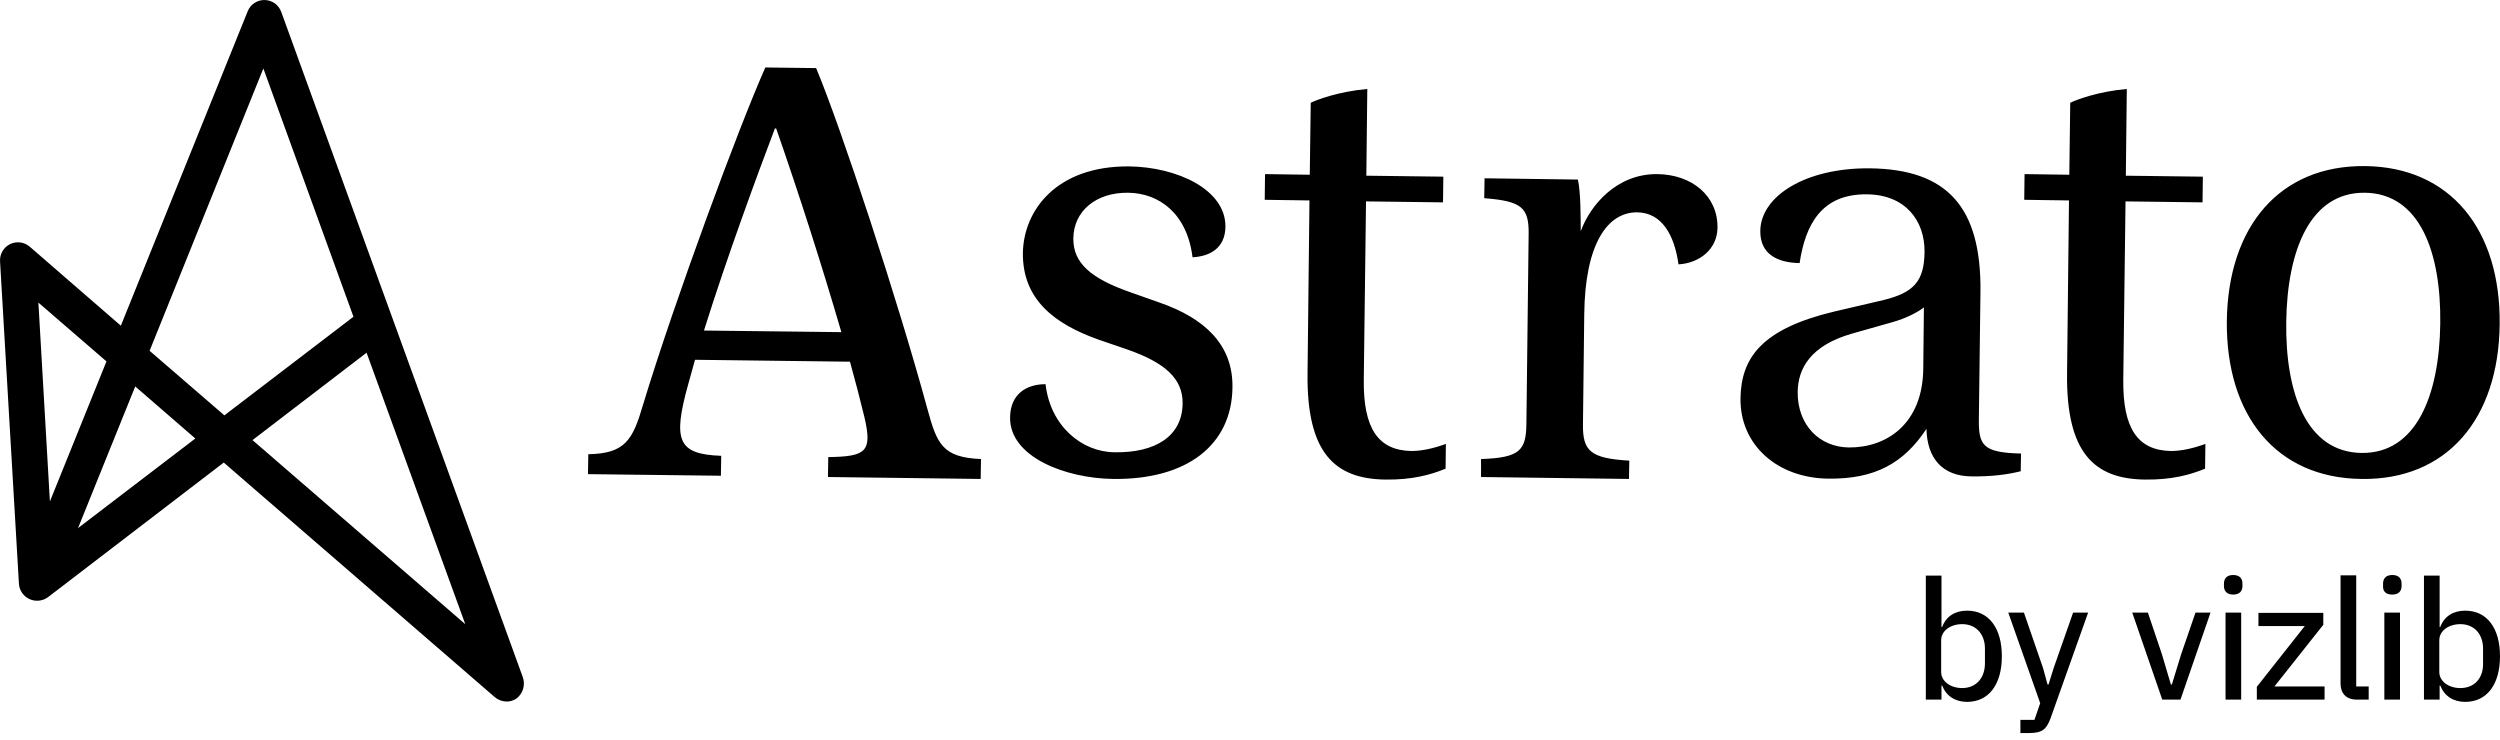
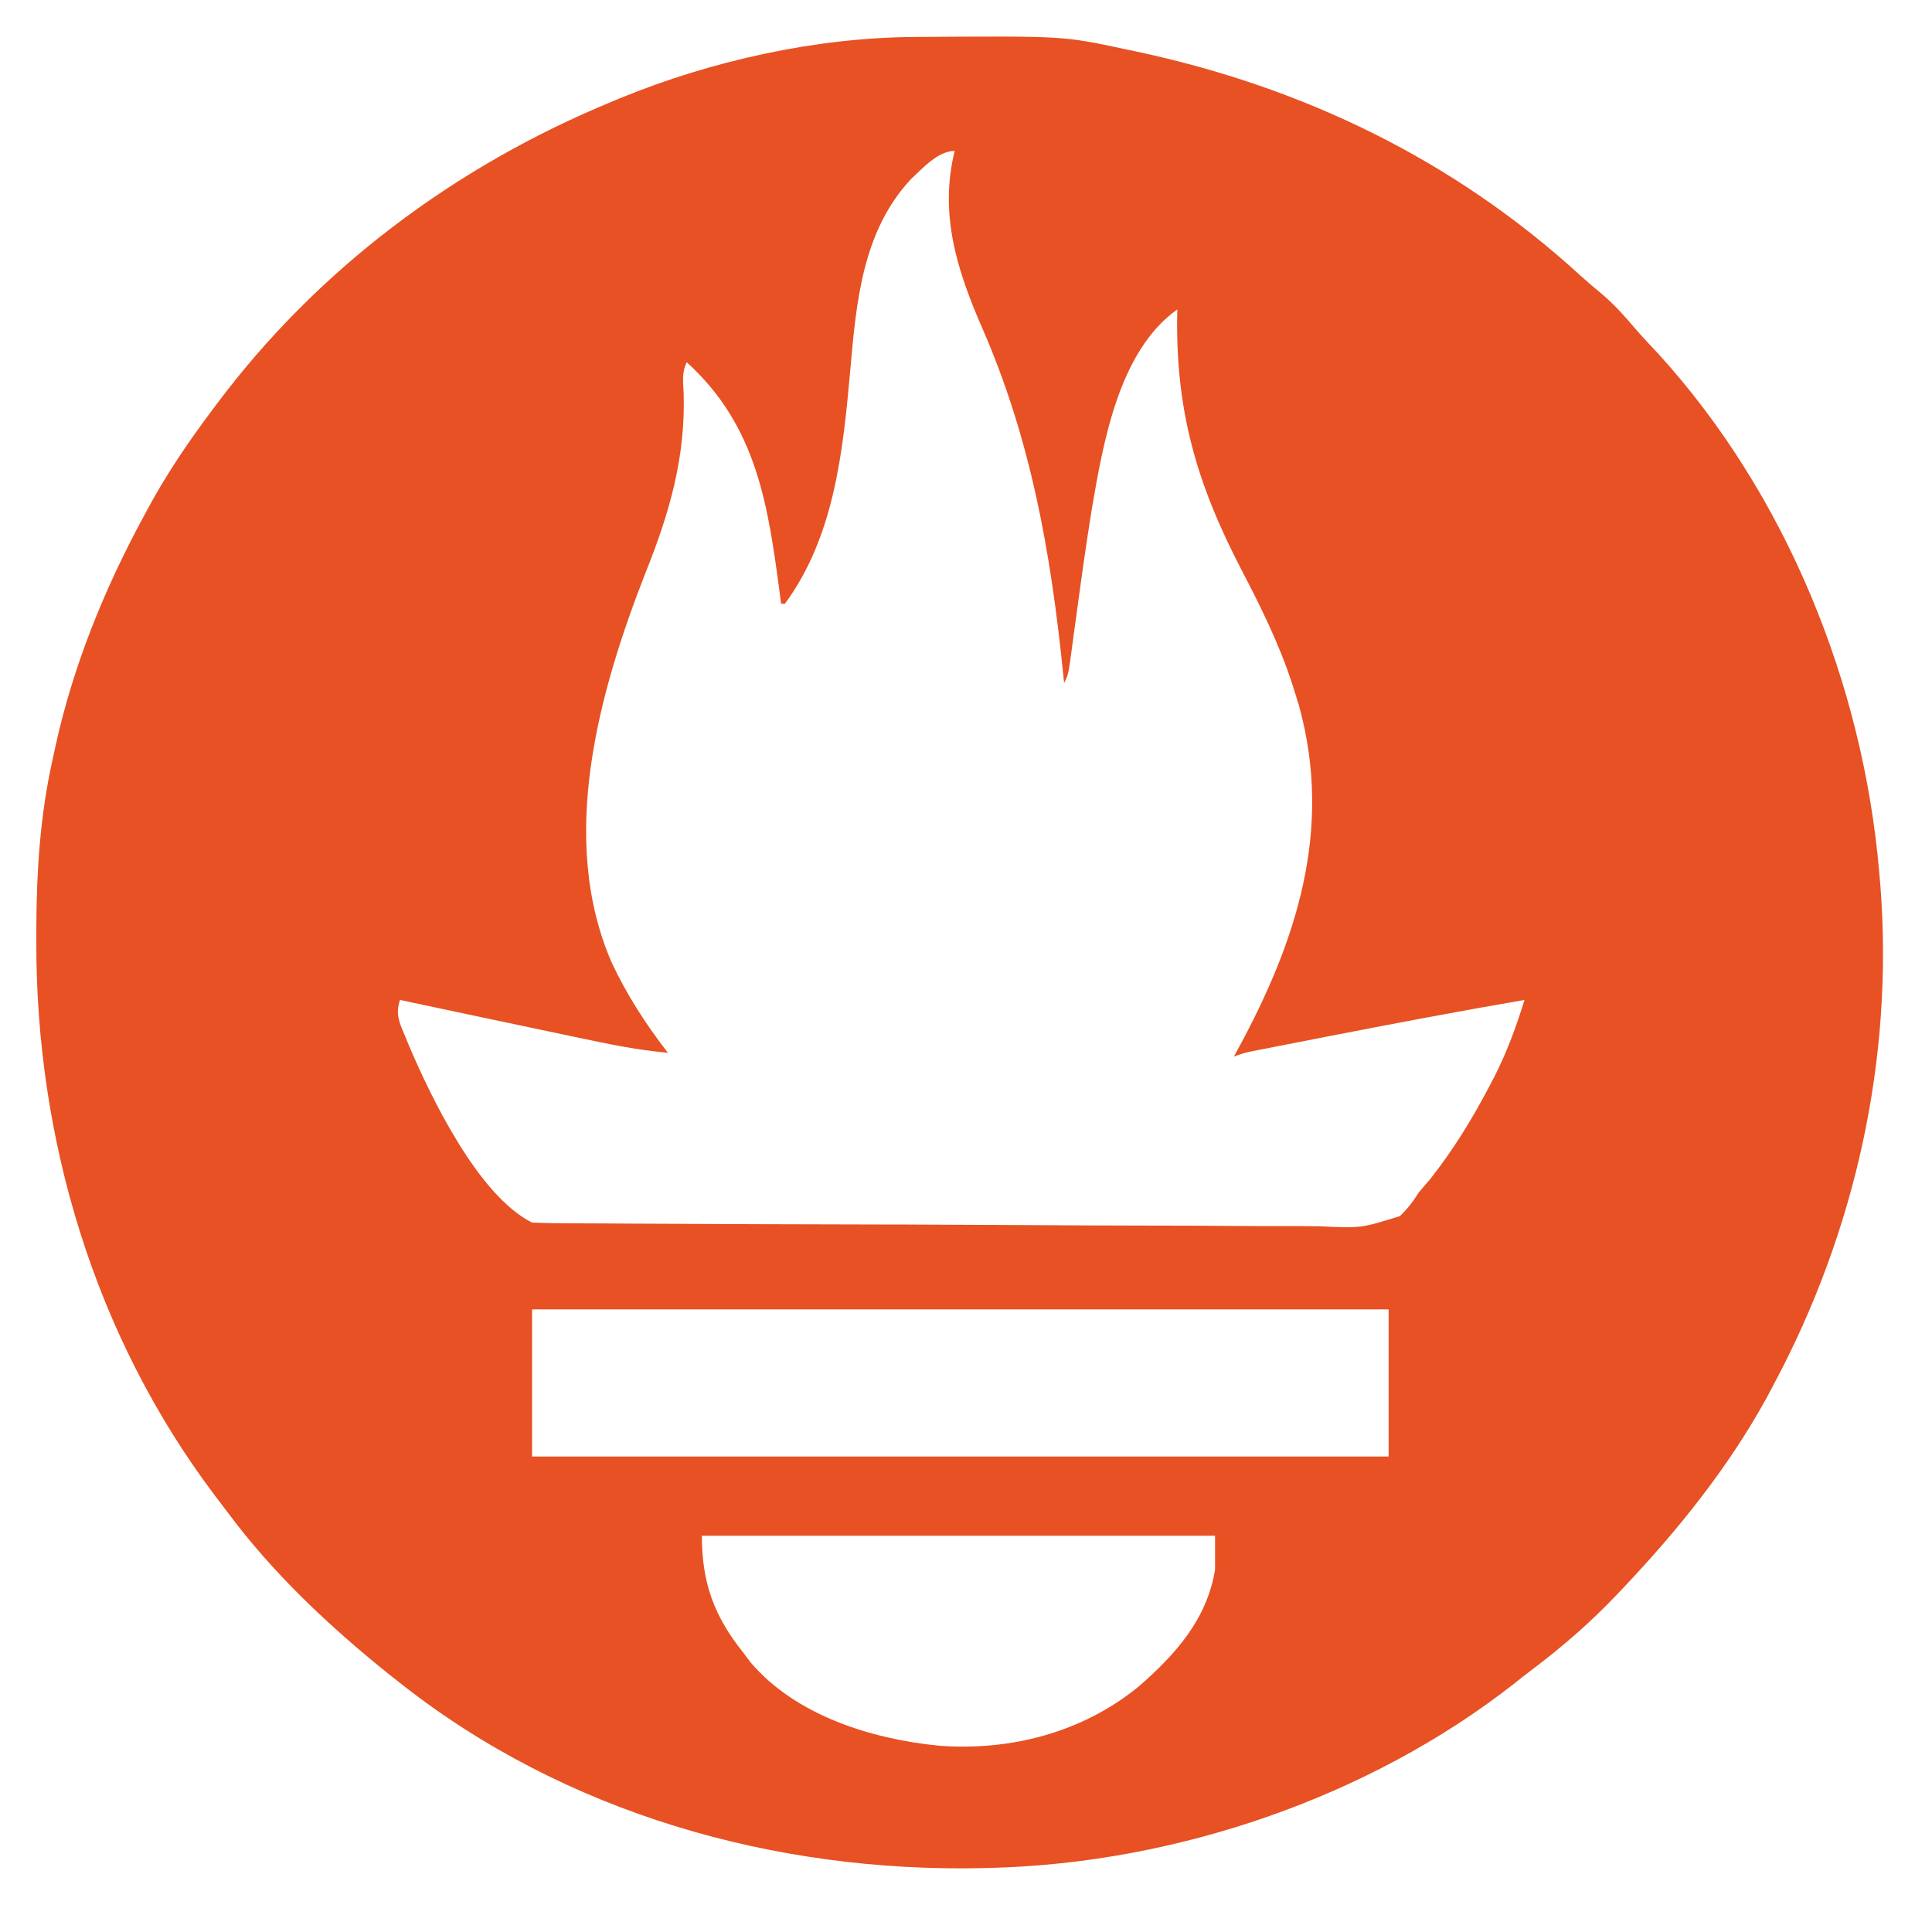
- <svg xmlns="http://www.w3.org/2000/svg" width="125" height="37" viewBox="0 0 125 37" fill="black" class="hide to-top">
-   <path d="M35.199 16.527l6.87.08a212.115 212.115 0 00-3.26-10.183h-.064c-.878 2.313-2.412 6.473-3.546 10.103zm-5.784 6.184c1.838-.032 2.221-.707 2.732-2.458 1.614-5.316 4.81-13.941 6.12-16.88l2.54.032c1.245 2.971 4.105 11.677 5.559 17.025.48 1.767.75 2.441 2.684 2.522l-.016.995-7.637-.096.016-.996c1.87-.032 2.221-.24 1.806-2.007a88.89 88.89 0 00-.72-2.763l-7.748-.096-.335 1.204c-.799 2.86-.511 3.518 1.645 3.598l-.016.996-6.646-.08.016-.996zm25.499-5.734c-2.205-.787-3.787-2.008-3.77-4.32.031-2.137 1.677-4.37 5.32-4.337 2.364.032 4.824 1.14 4.808 3.02-.016 1.075-.783 1.477-1.645 1.525-.272-2.2-1.678-3.212-3.228-3.228-1.581-.016-2.716.9-2.732 2.28-.016 1.237.88 2.008 2.86 2.699l1.454.514c2.269.787 3.674 2.12 3.642 4.24-.031 2.875-2.268 4.626-5.974 4.577-2.365-.032-5.177-1.092-5.145-3.083.016-1.173.83-1.655 1.774-1.655.24 2.104 1.82 3.39 3.45 3.405 2.045.032 3.387-.803 3.403-2.441.016-1.237-.878-2.04-2.764-2.698l-1.453-.498zm10.559-6.955l-2.237-.032.016-1.285 2.237.032.048-3.598c.287-.144 1.374-.562 2.828-.69l-.048 4.336 3.85.048-.016 1.285-3.85-.048-.112 8.898c-.032 2.458.719 3.55 2.38 3.582.528 0 1.103-.129 1.726-.354l-.016 1.237c-.735.305-1.662.562-3.004.546-2.54-.032-3.946-1.333-3.898-5.316l.096-8.641zm8.579 12.93c1.949-.065 2.252-.434 2.268-1.767l.112-9.492c.016-1.317-.351-1.639-2.22-1.783l.016-.996 4.665.064c.143.562.143 2.024.143 2.586.48-1.317 1.806-2.875 3.819-2.859 1.74.016 3.051 1.092 3.019 2.698-.016 1.028-.863 1.751-1.949 1.815-.208-1.493-.847-2.585-2.061-2.601-1.486-.017-2.62 1.573-2.652 5.123l-.064 5.477c-.016 1.317.352 1.703 2.317 1.815l-.016.915-7.397-.096v-.9zm22.143-7.582c-.287.226-.879.547-1.581.74l-1.982.562c-2.108.594-2.732 1.75-2.748 2.923-.015 1.67 1.103 2.762 2.557 2.778 1.869.016 3.69-1.156 3.722-3.935l.032-3.067zm-8.18-3.822c.016-1.735 2.253-3.164 5.48-3.132 3.85.048 5.576 1.911 5.528 6.184l-.08 6.36c-.016 1.317.208 1.67 2.109 1.718l-.016.884c-.639.16-1.438.273-2.476.257-1.422-.016-2.205-.883-2.237-2.377-1.134 1.718-2.572 2.521-4.92 2.49-2.54-.033-4.41-1.687-4.378-4.016.032-2.024 1.054-3.47 4.68-4.337l2.477-.578c1.486-.37 2.03-.915 2.045-2.409.016-1.558-.959-2.859-2.876-2.875-2.268-.032-3.083 1.51-3.37 3.437-1.087-.016-1.982-.434-1.966-1.606zm15.434-1.526l-2.237-.032.016-1.285 2.237.032.047-3.598c.288-.144 1.374-.562 2.828-.69l-.048 4.336 3.851.048-.016 1.285-3.851-.048-.112 8.898c-.031 2.458.719 3.55 2.381 3.582.527 0 1.102-.129 1.725-.354l-.016 1.237c-.735.305-1.661.562-3.003.546-2.54-.032-3.946-1.333-3.898-5.316l.096-8.641zm14.793-.385c-2.732-.032-3.882 2.875-3.93 6.456-.048 3.582 1.023 6.521 3.77 6.554 2.732.032 3.883-2.875 3.931-6.457.047-3.582-1.023-6.521-3.771-6.553zm-.176 14.31c-4.249-.048-6.773-3.163-6.725-7.902.063-4.738 2.652-7.79 6.917-7.741 4.25.048 6.774 3.164 6.726 7.902-.048 4.754-2.652 7.806-6.918 7.742zm4.953 10.456c-.591 0-1.054-.337-1.054-.803v-1.59c0-.466.463-.803 1.054-.803.687 0 1.134.498 1.134 1.22v.74c.016.738-.431 1.236-1.134 1.236zm-1.821.578h.783v-.706h.031c.208.53.656.819 1.247.819 1.086 0 1.741-.868 1.741-2.281 0-1.413-.655-2.28-1.741-2.28-.591 0-1.039.272-1.247.818h-.031v-2.57h-.783v6.2zm-1.981 0H120V30.63h-.783v4.352zm.399-5.252c.32 0 .463-.176.463-.433v-.113c0-.257-.143-.433-.463-.433-.319 0-.463.176-.463.433v.113c-.016.257.128.433.463.433zm-1.182 5.252v-.658h-.623v-5.557h-.783v5.412c0 .482.272.803.815.803h.591zm-2.205 0v-.658h-2.508l2.444-3.084v-.594h-3.243v.658h2.317l-2.397 3.036v.642h3.387zm-4.952 0h.782V30.63h-.782v4.352zm.383-5.252c.32 0 .463-.176.463-.433v-.113c0-.257-.143-.433-.463-.433-.32 0-.463.176-.463.433v.113c0 .257.143.433.463.433zm-2.636 5.252l1.502-4.352h-.751l-.719 2.088-.463 1.51h-.048l-.448-1.51-.703-2.088h-.782l1.501 4.352h.911zm-6.343-1.574l-.255.82h-.048l-.224-.82-.958-2.778h-.783l1.597 4.529-.287.835h-.703v.659h.431c.655 0 .863-.177 1.071-.723l1.885-5.3h-.751l-.975 2.778zm-4.569.996c-.59 0-1.054-.337-1.054-.803v-1.59c0-.466.463-.803 1.054-.803.687 0 1.135.498 1.135 1.22v.74c0 .738-.448 1.236-1.135 1.236zm-1.821.578h.783v-.706h.032c.208.53.655.819 1.246.819 1.086 0 1.741-.868 1.741-2.281 0-1.413-.655-2.28-1.741-2.28-.591 0-1.038.272-1.246.818h-.032v-2.57h-.783v6.2z" class="fill-sub" />
-   <path d="M26.14 33.857l-2.444-6.73L14.062.595a.895.895 0 00-.83-.594.894.894 0 00-.847.562L6.042 16.286l-4.553-3.95a.898.898 0 00-1.486.738l.943 16.11a.905.905 0 00.527.77.918.918 0 00.927-.096l8.787-6.73 13.547 11.725a.937.937 0 00.591.225.874.874 0 00.512-.16.95.95 0 00.303-1.06zM5.323 18.07l-2.828 7.003-.575-9.942 3.403 2.939zm-1.422 8.336l2.86-7.083 3.004 2.602-5.864 4.48zM7.48 17.54l5.688-14.118 4.505 12.415-6.455 4.931L7.48 17.54zm5.144 4.465l5.704-4.369 3.674 10.103 1.262 3.47-10.64-9.204z" class="fill-sub" />
+ <svg xmlns="http://www.w3.org/2000/svg" version="1.1" width="512" height="512">
+   <path d="M0 0 C0.88 -0.01 1.76 -0.01 2.67 -0.02 C39.37 -0.25 39.37 -0.25 55.49 3.2 C56.47 3.41 57.45 3.61 58.46 3.82 C102.75 13.25 142.67 32.48 176.18 63.11 C178.14 64.89 180.13 66.58 182.18 68.27 C185.29 70.92 187.92 73.85 190.56 76.96 C192.7 79.45 194.93 81.82 197.18 84.2 C230.91 121.4 251.17 171.43 255.49 221.2 C255.6 222.46 255.71 223.72 255.82 225.02 C259.36 270.87 249.15 316.72 227.49 357.2 C226.87 358.36 226.26 359.52 225.63 360.71 C215.38 379.32 202.07 395.82 187.49 411.2 C186.78 411.96 186.78 411.96 186.05 412.72 C178.95 420.21 171.4 426.74 163.15 432.94 C161.63 434.1 160.13 435.28 158.64 436.47 C120.22 466.56 69.19 483.91 20.49 485.2 C19.67 485.23 18.85 485.25 18.01 485.27 C-37.23 486.5 -92.82 470.73 -136.51 436.2 C-137.51 435.42 -138.5 434.64 -139.52 433.83 C-155.35 421.1 -170.23 407.13 -182.34 390.78 C-183.41 389.35 -184.49 387.93 -185.58 386.52 C-217.4 344.35 -233 292.23 -232.89 239.77 C-232.89 238.8 -232.89 237.84 -232.89 236.84 C-232.84 221.28 -231.93 206.43 -228.51 191.2 C-228.31 190.25 -228.1 189.29 -227.89 188.31 C-223.23 166.91 -214.94 146.44 -204.51 127.2 C-204.04 126.31 -204.04 126.31 -203.55 125.41 C-198.57 116.13 -192.82 107.61 -186.51 99.2 C-186.09 98.64 -185.67 98.07 -185.24 97.49 C-158.34 61.47 -121.94 34.32 -80.51 17.2 C-79.74 16.88 -78.98 16.56 -78.19 16.23 C-53.92 6.29 -26.3 0.14 0 0 Z M-1.16 37.74 C-14.03 51.59 -15.61 70.49 -17.19 88.37 C-19.09 109.65 -21.4 132.44 -34.51 150.2 C-34.84 150.2 -35.17 150.2 -35.51 150.2 C-35.65 149.1 -35.65 149.1 -35.8 147.98 C-38.96 124.03 -41.88 103.18 -60.51 86.2 C-61.89 88.96 -61.46 91.41 -61.34 94.42 C-60.81 111.36 -65.11 126.17 -71.35 141.76 C-83.87 173.68 -94.68 212.49 -80.39 245.34 C-76.46 253.77 -71.22 261.86 -65.51 269.2 C-73.46 268.5 -81.15 266.92 -88.95 265.26 C-90.33 264.97 -91.71 264.68 -93.08 264.39 C-96.68 263.63 -100.28 262.87 -103.87 262.11 C-107.55 261.33 -111.23 260.55 -114.91 259.78 C-122.11 258.26 -129.31 256.73 -136.51 255.2 C-137.82 259.13 -136.59 261.37 -135.07 265.02 C-134.8 265.68 -134.53 266.35 -134.24 267.04 C-128.28 281.12 -115.72 307.1 -101.51 314.2 C-98.57 314.32 -95.65 314.37 -92.71 314.38 C-91.78 314.38 -90.86 314.39 -89.91 314.4 C-86.8 314.42 -83.69 314.43 -80.57 314.44 C-78.35 314.46 -76.13 314.47 -73.9 314.48 C-53.59 314.6 -33.28 314.66 -12.97 314.7 C-10.25 314.71 -7.53 314.71 -4.82 314.72 C-4.14 314.72 -3.46 314.72 -2.77 314.72 C8.17 314.75 19.11 314.81 30.05 314.87 C41.28 314.95 52.51 314.98 63.75 315 C70.05 315 76.36 315.03 82.66 315.08 C88.6 315.13 94.53 315.14 100.47 315.13 C102.64 315.13 104.82 315.14 107 315.17 C118.14 315.71 118.14 315.71 128.49 312.48 C130.53 310.49 131.99 308.62 133.49 306.2 C134.47 305.03 135.46 303.87 136.47 302.73 C142.49 295.08 147.46 287.07 151.99 278.45 C152.48 277.52 152.97 276.59 153.48 275.62 C156.84 269.01 159.32 262.29 161.49 255.2 C143.92 258.22 126.42 261.54 108.93 264.95 C107.89 265.16 106.85 265.36 105.78 265.57 C102.81 266.15 99.83 266.73 96.86 267.31 C95.51 267.58 95.51 267.58 94.13 267.85 C92.88 268.09 92.88 268.09 91.61 268.34 C90.88 268.49 90.16 268.63 89.41 268.77 C87.28 269.21 87.28 269.21 84.49 270.2 C84.86 269.53 85.22 268.86 85.6 268.16 C101.15 239.5 110.77 210.02 101.75 177.26 C101.34 175.91 100.92 174.55 100.49 173.2 C100.27 172.53 100.06 171.85 99.84 171.16 C96.4 160.68 91.57 150.96 86.49 141.2 C74.47 118.11 68.83 98.46 69.49 72.2 C53.99 83.21 49.83 107.56 46.84 125.04 C45.2 135.1 43.83 145.21 42.46 155.31 C42.27 156.66 42.27 156.66 42.08 158.04 C41.85 159.76 41.62 161.47 41.39 163.19 C40.6 168.98 40.6 168.98 39.49 171.2 C39.39 170.27 39.3 169.33 39.2 168.37 C35.92 136.44 30.69 106.66 17.74 77.02 C11.11 61.83 6.35 46.88 10.49 30.2 C6.05 30.2 1.95 34.84 -1.16 37.74 Z M-101.51 337.2 C-101.51 350.07 -101.51 362.94 -101.51 376.2 C-26.6 376.2 48.31 376.2 125.49 376.2 C125.49 363.33 125.49 350.46 125.49 337.2 C50.58 337.2 -24.33 337.2 -101.51 337.2 Z M-56.51 397.2 C-56.51 409.67 -53.27 418.53 -45.51 428.2 C-44.57 429.46 -44.57 429.46 -43.61 430.74 C-31.62 444.84 -11.6 451.04 6.18 452.82 C25.2 454.31 44.37 449.33 59.26 437.14 C68.98 428.67 77.33 419.37 79.49 406.2 C79.49 403.23 79.49 400.26 79.49 397.2 C34.61 397.2 -10.27 397.2 -56.51 397.2 Z " fill="#E75123" transform="translate(242.5117,9.796875)" />
</svg>
